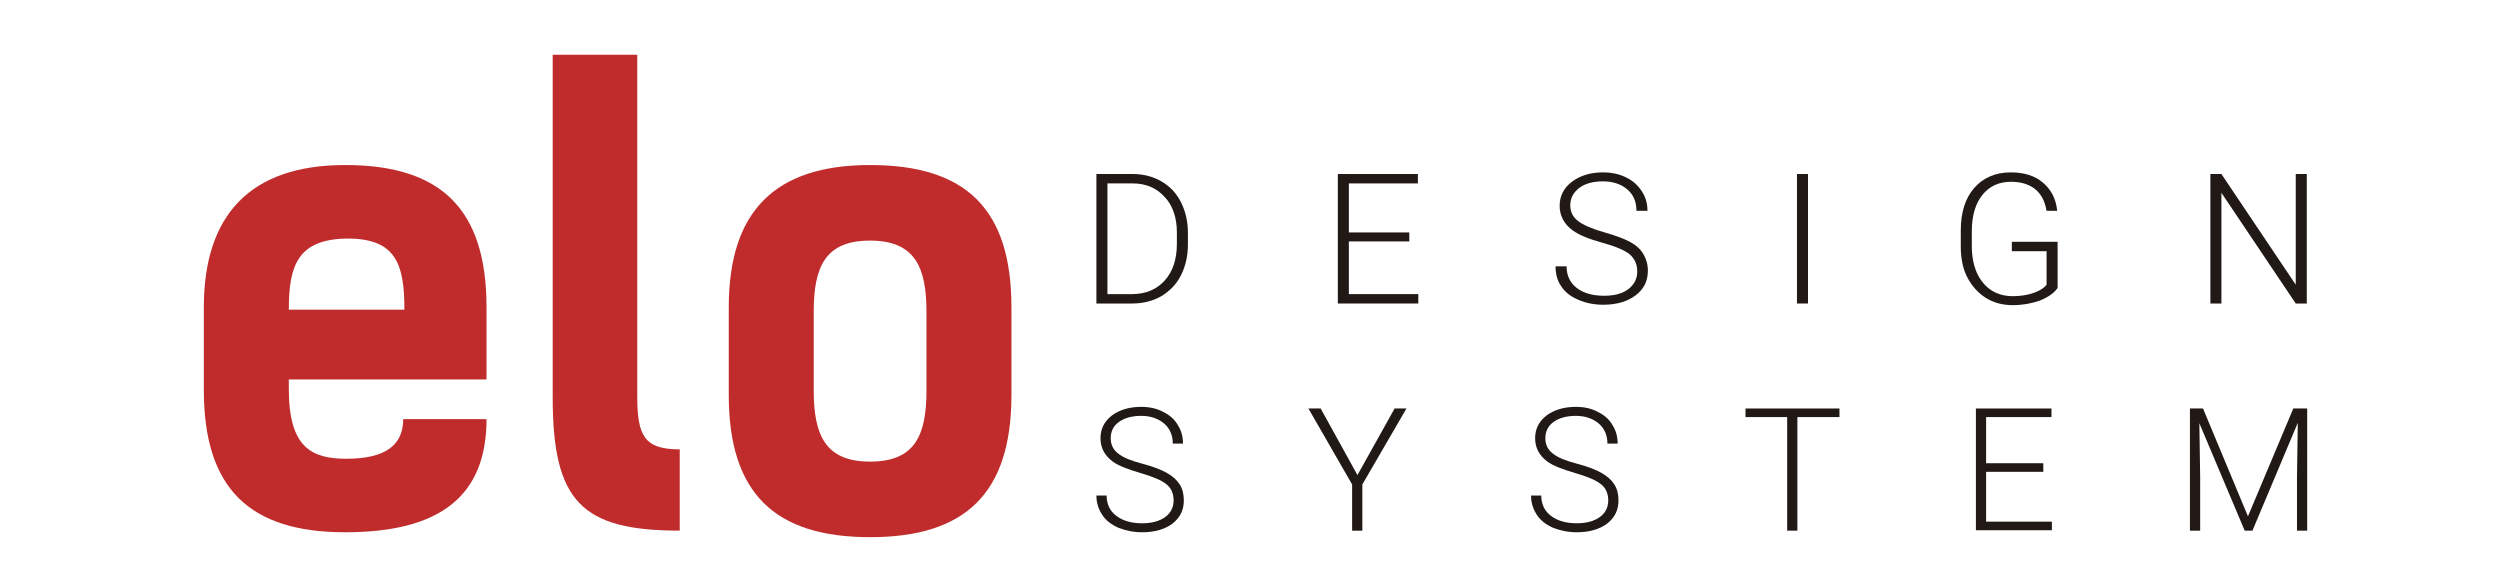
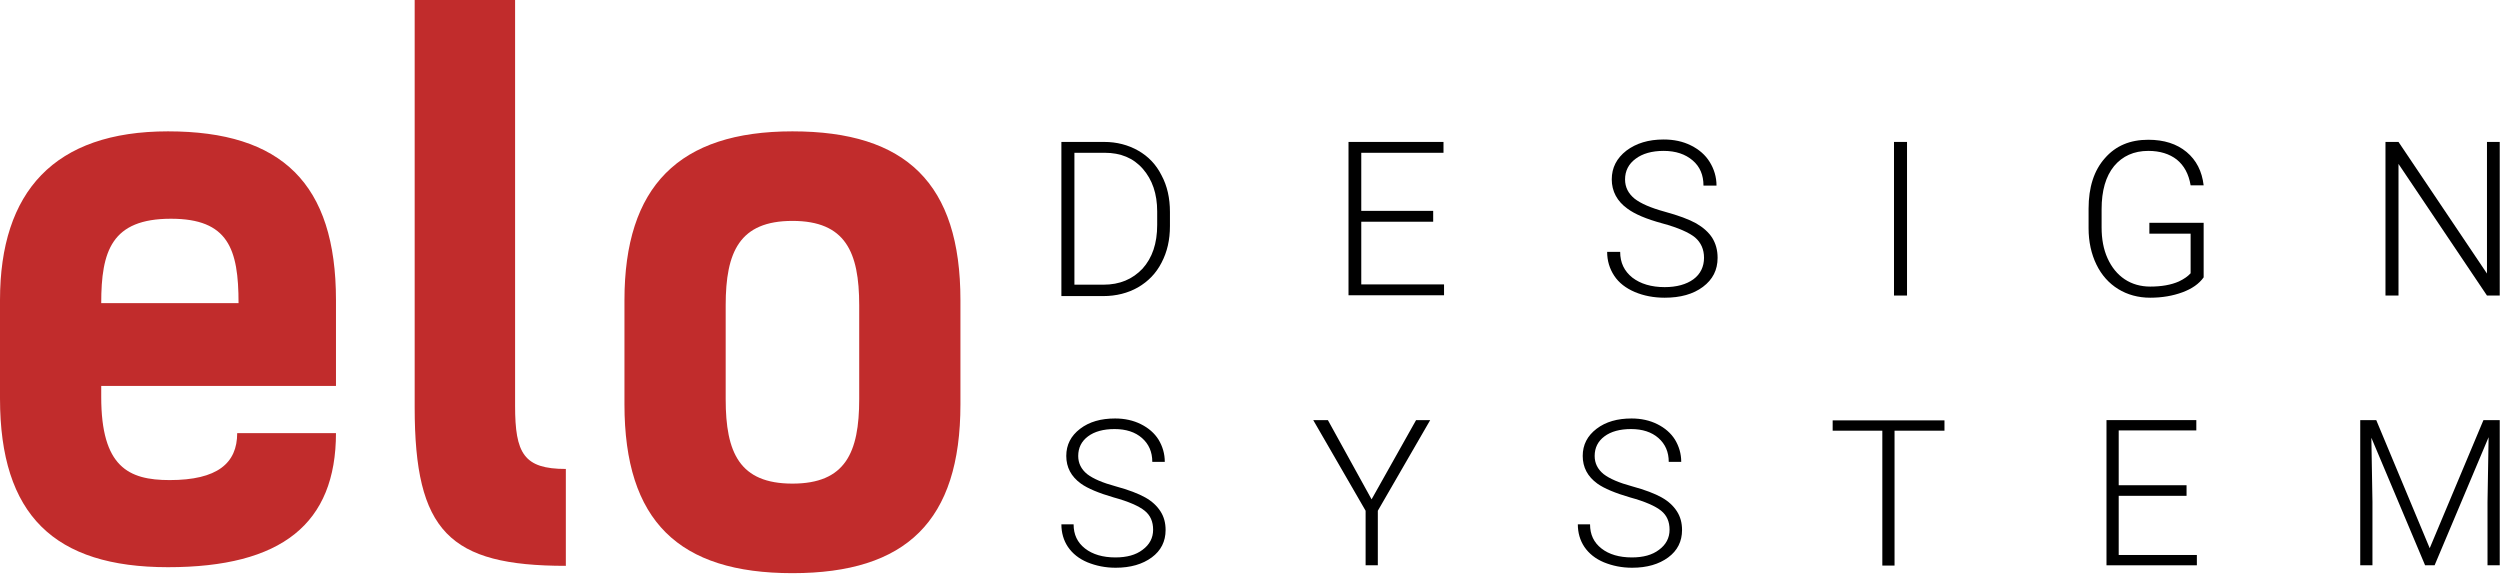
- <svg xmlns="http://www.w3.org/2000/svg" version="1.1" id="Camada_1" x="0px" y="0px" viewBox="0 0 612 143.8" style="enable-background:new 0 0 612 143.8;" xml:space="preserve">
+ <svg xmlns="http://www.w3.org/2000/svg" version="1.1" id="Camada_1" x="0px" y="0px" viewBox="0 0 921.2 211.2" style="enable-background:new 0 0 921.2 211.2;" xml:space="preserve">
  <style type="text/css">
- 	.st0{fill:#C02C2C;}
- 	.st1{fill:#211915;}
+ 	.st0{fill:#C12C2C;}
</style>
  <g id="XMLID_65_">
    <g id="XMLID_576_">
-       <path id="XMLID_582_" class="st0" d="M119.1,102.6c0,18.7-11.2,27.7-34.6,27.7s-34.6-10.7-34.6-34.8V75.2    c0-22.4,11.2-34.8,34.6-34.8s34.6,10.7,34.6,34.8v17.7H70.7v2.3c0,14.4,5.6,17.1,14.1,17.1c9.8,0,13.9-3.5,13.9-9.7H119.1z     M70.7,75.8H99c0-11.2-2.1-17.4-13.9-17.4C72.8,58.5,70.7,65.1,70.7,75.8z" />
-       <path id="XMLID_580_" class="st0" d="M135.3,13.4H156V97c0,9.8,1.8,13,10.4,13v19.9c-24,0-31.1-7.1-31.1-32.6V13.4z" />
-       <path id="XMLID_577_" class="st0" d="M178.4,96.7V75.2c0-23.4,11.2-34.8,34.6-34.8s34.6,10.7,34.6,34.8v21.5    c0,24-11.2,34.8-34.6,34.8S178.4,120.7,178.4,96.7z M226.8,95.6V76.3c0-11-2.9-17.4-13.8-17.4s-13.8,6.3-13.8,17.4v19.3    c0,11,2.9,17.4,13.8,17.4S226.8,106.7,226.8,95.6z" />
+       <path id="XMLID_582_" class="st0" d="M123.8,159.5c0,33.5-20,49.5-61.9,49.5S0,189.8,0,146.8v-36.2c0-40,20-62.2,61.9-62.2    s61.9,19.2,61.9,62.2v31.6H37.3v4.1c0,25.7,10,30.6,25.2,30.6c17.6,0,24.9-6.2,24.9-17.3H123.8z M37.3,111.7h50.6    c0-20-3.8-31.1-24.9-31.1C41.1,80.6,37.3,92.5,37.3,111.7z" />
+       <path id="XMLID_580_" class="st0" d="M152.8,0h37v149.5c0,17.6,3.2,23.3,18.7,23.3v35.7c-43,0-55.7-12.7-55.7-58.4V0z" />
+       <path id="XMLID_577_" class="st0" d="M230.1,149v-38.4c0-41.9,20-62.2,61.9-62.2s61.9,19.2,61.9,62.2V149c0,43-20,62.2-61.9,62.2    S230.1,192,230.1,149z M316.6,147.1v-34.6c0-19.7-5.1-31.1-24.6-31.1s-24.6,11.4-24.6,31.1v34.6c0,19.7,5.1,31.1,24.6,31.1    S316.6,166.8,316.6,147.1z" />
    </g>
    <g id="XMLID_519_">
      <g id="XMLID_549_">
-         <g id="XMLID_110_">
-           <path id="XMLID_121_" class="st1" d="M287.3,122.5c0-1.7-0.6-3-1.7-3.9c-1.2-1-3.3-1.9-6.4-2.8c-3.1-0.9-5.4-1.8-6.8-2.8      c-2-1.5-3-3.4-3-5.7c0-2.3,0.9-4.1,2.8-5.6c1.9-1.4,4.3-2.1,7.2-2.1c2,0,3.8,0.4,5.3,1.2c1.6,0.8,2.8,1.8,3.6,3.2      c0.9,1.4,1.3,2.9,1.3,4.6h-2.5c0-2-0.7-3.7-2.1-4.9c-1.4-1.2-3.3-1.9-5.6-1.9c-2.3,0-4.1,0.5-5.5,1.5c-1.4,1-2,2.4-2,4      c0,1.5,0.6,2.8,1.8,3.7c1.2,1,3.2,1.8,5.9,2.5c2.7,0.7,4.7,1.5,6.1,2.3c1.4,0.8,2.4,1.7,3.1,2.8c0.7,1.1,1,2.4,1,3.9      c0,2.4-0.9,4.2-2.8,5.7c-1.9,1.4-4.4,2.1-7.4,2.1c-2.1,0-4-0.4-5.8-1.1c-1.8-0.8-3.1-1.8-4-3.2c-0.9-1.4-1.4-2.9-1.4-4.7h2.5      c0,2.1,0.8,3.8,2.4,5c1.6,1.2,3.7,1.8,6.3,1.8c2.3,0,4.2-0.5,5.6-1.5C286.6,125.6,287.3,124.2,287.3,122.5z" />
-           <path id="XMLID_119_" class="st1" d="M332.3,116.3l9.1-16.3h2.9l-10.8,18.6v11.3h-2.5v-11.3L320.3,100h3L332.3,116.3z" />
-           <path id="XMLID_117_" class="st1" d="M393.7,122.5c0-1.7-0.6-3-1.7-3.9c-1.2-1-3.3-1.9-6.4-2.8c-3.1-0.9-5.4-1.8-6.8-2.8      c-2-1.5-3-3.4-3-5.7c0-2.3,0.9-4.1,2.8-5.6c1.9-1.4,4.3-2.1,7.2-2.1c2,0,3.8,0.4,5.3,1.2c1.6,0.8,2.8,1.8,3.6,3.2      c0.9,1.4,1.3,2.9,1.3,4.6h-2.5c0-2-0.7-3.7-2.1-4.9c-1.4-1.2-3.3-1.9-5.6-1.9c-2.3,0-4.1,0.5-5.5,1.5c-1.4,1-2,2.4-2,4      c0,1.5,0.6,2.8,1.8,3.7c1.2,1,3.2,1.8,5.9,2.5c2.7,0.7,4.7,1.5,6.1,2.3c1.4,0.8,2.4,1.7,3.1,2.8c0.7,1.1,1,2.4,1,3.9      c0,2.4-0.9,4.2-2.8,5.7c-1.9,1.4-4.4,2.1-7.4,2.1c-2.1,0-4-0.4-5.8-1.1c-1.8-0.8-3.1-1.8-4-3.2c-0.9-1.4-1.4-2.9-1.4-4.7h2.5      c0,2.1,0.8,3.8,2.4,5c1.6,1.2,3.7,1.8,6.3,1.8c2.3,0,4.2-0.5,5.6-1.5C393,125.6,393.7,124.2,393.7,122.5z" />
-           <path id="XMLID_115_" class="st1" d="M450.3,102.1H440v27.8h-2.5v-27.8h-10.2V100h23V102.1z" />
-           <path id="XMLID_113_" class="st1" d="M500.2,115.5h-14v12.2h16.1v2.1h-18.6V100h18.5v2.1h-16v11.3h14V115.5z" />
-           <path id="XMLID_111_" class="st1" d="M539.3,100l11,26.4l11.1-26.4h3.4v29.9h-2.5v-13l0.2-13.4l-11.1,26.4h-1.9l-11.1-26.3      l0.2,13.2v13.1h-2.5V100H539.3z" />
+         <g id="XMLID_699_">
+           <path id="XMLID_727_" d="M424.9,195.2c0-3-1-5.3-3.1-7c-2.1-1.7-5.9-3.4-11.4-4.9c-5.5-1.6-9.6-3.3-12.1-5.1      c-3.6-2.6-5.4-6-5.4-10.2c0-4.1,1.7-7.4,5.1-10c3.4-2.6,7.7-3.8,12.9-3.8c3.5,0,6.7,0.7,9.5,2.1c2.8,1.4,5,3.3,6.5,5.7      c1.5,2.5,2.3,5.2,2.3,8.2h-4.6c0-3.7-1.3-6.6-3.8-8.8c-2.5-2.2-5.9-3.3-10.1-3.3c-4.1,0-7.4,0.9-9.8,2.7      c-2.4,1.8-3.6,4.2-3.6,7.2c0,2.7,1.1,4.9,3.3,6.7c2.2,1.7,5.7,3.2,10.5,4.5c4.8,1.3,8.4,2.7,10.9,4.1s4.3,3.1,5.6,5.1      c1.3,2,1.9,4.3,1.9,6.9c0,4.2-1.7,7.6-5.1,10.1c-3.4,2.5-7.8,3.8-13.3,3.8c-3.8,0-7.2-0.7-10.4-2c-3.1-1.3-5.5-3.2-7.2-5.7      c-1.6-2.4-2.4-5.2-2.4-8.3h4.5c0,3.8,1.4,6.7,4.2,8.9c2.8,2.2,6.6,3.3,11.2,3.3c4.2,0,7.5-0.9,10-2.8      C423.6,200.7,424.9,198.2,424.9,195.2z" />
+           <path id="XMLID_725_" d="M505.4,184l16.4-29.2h5.2l-19.3,33.4v20.1h-4.5v-20.1l-19.3-33.4h5.4L505.4,184z" />
+           <path id="XMLID_723_" d="M615.2,195.2c0-3-1-5.3-3.1-7c-2.1-1.7-5.9-3.4-11.4-4.9c-5.5-1.6-9.6-3.3-12.1-5.1      c-3.6-2.6-5.4-6-5.4-10.2c0-4.1,1.7-7.4,5.1-10c3.4-2.6,7.7-3.8,12.9-3.8c3.5,0,6.7,0.7,9.5,2.1c2.8,1.4,5,3.3,6.5,5.7      c1.5,2.5,2.3,5.2,2.3,8.2h-4.6c0-3.7-1.3-6.6-3.8-8.8c-2.5-2.2-5.9-3.3-10.1-3.3c-4.1,0-7.4,0.9-9.8,2.7      c-2.4,1.8-3.6,4.2-3.6,7.2c0,2.7,1.1,4.9,3.3,6.7c2.2,1.7,5.7,3.2,10.5,4.5c4.8,1.3,8.4,2.7,10.9,4.1s4.3,3.1,5.6,5.1      c1.3,2,1.9,4.3,1.9,6.9c0,4.2-1.7,7.6-5.1,10.1c-3.4,2.5-7.8,3.8-13.3,3.8c-3.8,0-7.2-0.7-10.4-2c-3.1-1.3-5.5-3.2-7.2-5.7      c-1.6-2.4-2.4-5.2-2.4-8.3h4.5c0,3.8,1.4,6.7,4.2,8.9c2.8,2.2,6.6,3.3,11.2,3.3c4.2,0,7.5-0.9,10-2.8      C613.9,200.7,615.2,198.2,615.2,195.2z" />
+           <path id="XMLID_704_" d="M716.4,158.7h-18.3v49.7h-4.5v-49.7h-18.3v-3.8h41.2V158.7z" />
+           <path id="XMLID_702_" d="M805.7,182.7h-25v21.8h28.8v3.8h-33.3v-53.5h33.1v3.8h-28.6v20.2h25V182.7z" />
+           <path id="XMLID_700_" d="M875.6,154.8l19.7,47.2l19.8-47.2h6v53.5h-4.5v-23.3l0.4-23.9l-19.9,47.2h-3.5l-19.8-47l0.4,23.6v23.4      h-4.5v-53.5H875.6z" />
        </g>
      </g>
      <g id="XMLID_520_">
-         <g id="XMLID_130_">
-           <path id="XMLID_141_" class="st1" d="M268.4,74.3V42.6h8.9c2.6,0,4.9,0.6,7,1.8c2.1,1.2,3.7,2.9,4.8,5.1      c1.1,2.2,1.7,4.7,1.7,7.5v2.9c0,2.8-0.6,5.3-1.7,7.5s-2.8,3.9-4.8,5.1c-2.1,1.2-4.5,1.8-7.2,1.8H268.4z M271.1,44.9V72h6      c3.3,0,6-1.1,8-3.3c2-2.2,3-5.2,3-9v-2.8c0-3.6-1-6.6-3-8.7c-2-2.2-4.6-3.3-7.8-3.3H271.1z" />
-           <path id="XMLID_139_" class="st1" d="M345,59.1h-14.8V72h17v2.3h-19.7V42.6h19.6v2.3h-16.9v12H345V59.1z" />
-           <path id="XMLID_137_" class="st1" d="M400.8,66.5c0-1.8-0.6-3.1-1.8-4.2c-1.2-1-3.5-2-6.8-2.9c-3.3-0.9-5.7-1.9-7.2-3      c-2.1-1.5-3.2-3.6-3.2-6c0-2.4,1-4.4,3-5.9c2-1.5,4.5-2.3,7.6-2.3c2.1,0,4,0.4,5.6,1.2c1.7,0.8,2.9,1.9,3.9,3.4s1.4,3.1,1.4,4.8      h-2.7c0-2.2-0.7-3.9-2.2-5.2s-3.5-2-6-2c-2.4,0-4.3,0.5-5.8,1.6c-1.4,1.1-2.2,2.5-2.2,4.2c0,1.6,0.6,2.9,1.9,3.9      c1.3,1,3.4,1.9,6.2,2.7c2.8,0.8,5,1.6,6.5,2.4c1.5,0.8,2.6,1.8,3.3,3c0.7,1.2,1.1,2.5,1.1,4.1c0,2.5-1,4.5-3,6      c-2,1.5-4.6,2.3-7.9,2.3c-2.2,0-4.3-0.4-6.1-1.2c-1.9-0.8-3.3-1.9-4.2-3.3c-1-1.4-1.4-3.1-1.4-4.9h2.7c0,2.2,0.8,4,2.5,5.3      c1.7,1.3,3.9,1.9,6.7,1.9c2.5,0,4.4-0.5,5.9-1.6C400,69.7,400.8,68.3,400.8,66.5z" />
-           <path id="XMLID_135_" class="st1" d="M442.6,74.3h-2.7V42.6h2.7V74.3z" />
-           <path id="XMLID_133_" class="st1" d="M503.7,70.5c-0.9,1.3-2.4,2.3-4.4,3.1c-2,0.7-4.2,1.1-6.6,1.1c-2.5,0-4.7-0.6-6.6-1.8      c-1.9-1.2-3.4-2.9-4.5-5s-1.6-4.7-1.6-7.5v-4c0-4.4,1.1-7.9,3.3-10.4c2.2-2.5,5.2-3.8,8.9-3.8c3.3,0,5.9,0.8,7.9,2.5      c2,1.7,3.2,3.9,3.5,6.9H501c-0.4-2.3-1.3-4.1-2.8-5.3c-1.5-1.2-3.5-1.8-5.9-1.8c-3,0-5.3,1.1-7,3.2c-1.7,2.1-2.6,5.1-2.6,8.9      v3.7c0,2.4,0.4,4.5,1.2,6.4c0.8,1.8,2,3.3,3.5,4.3c1.5,1,3.3,1.5,5.3,1.5c2.3,0,4.3-0.4,5.9-1.1c1.1-0.5,1.9-1,2.4-1.7v-8.2      h-8.5v-2.3h11.2V70.5z" />
-           <path id="XMLID_131_" class="st1" d="M564.7,74.3H562l-18.2-27.1v27.1h-2.7V42.6h2.7l18.2,27.1V42.6h2.7V74.3z" />
+         <g id="XMLID_705_">
+           <path id="XMLID_719_" d="M391.1,108.9V52.3h15.8c4.6,0,8.8,1.1,12.5,3.2s6.6,5.1,8.6,9.1c2.1,3.9,3.1,8.4,3.1,13.5v5.2      c0,5.1-1,9.5-3.1,13.5c-2,3.9-4.9,6.9-8.7,9.1c-3.7,2.1-8,3.2-12.8,3.2H391.1z M395.9,56.3v48.6h10.7c6,0,10.7-2,14.4-5.9      c3.6-4,5.4-9.3,5.4-16.1v-5c0-6.5-1.8-11.7-5.3-15.7s-8.2-5.9-14-5.9H395.9z" />
+           <path id="XMLID_717_" d="M528.1,81.7h-26.5v23.1h30.5v4h-35.2V52.3h35v4h-30.3v21.4h26.5V81.7z" />
+           <path id="XMLID_715_" d="M627.9,95c0-3.1-1.1-5.6-3.3-7.5c-2.2-1.8-6.2-3.6-12.1-5.2c-5.9-1.6-10.1-3.4-12.8-5.4      c-3.8-2.7-5.8-6.4-5.8-10.8c0-4.3,1.8-7.8,5.4-10.6c3.6-2.7,8.1-4.1,13.7-4.1c3.8,0,7.1,0.7,10.1,2.2c3,1.5,5.3,3.5,6.9,6.1      c1.6,2.6,2.5,5.5,2.5,8.7h-4.8c0-3.9-1.3-7-4-9.3s-6.2-3.5-10.7-3.5c-4.3,0-7.8,1-10.3,2.9c-2.6,1.9-3.9,4.5-3.9,7.6      c0,2.9,1.2,5.2,3.5,7.1c2.3,1.8,6,3.4,11.1,4.8c5.1,1.4,8.9,2.8,11.6,4.3c2.6,1.5,4.6,3.3,5.9,5.3c1.3,2.1,2,4.5,2,7.4      c0,4.5-1.8,8-5.4,10.7c-3.6,2.7-8.3,4-14.1,4c-4,0-7.7-0.7-11-2.1c-3.3-1.4-5.9-3.4-7.6-6c-1.7-2.6-2.6-5.5-2.6-8.8h4.8      c0,4,1.5,7.1,4.5,9.5c3,2.3,7,3.5,11.9,3.5c4.4,0,8-1,10.6-2.9S627.9,98.2,627.9,95z" />
+           <path id="XMLID_713_" d="M702.7,108.9h-4.8V52.3h4.8V108.9z" />
+           <path id="XMLID_710_" d="M812,102.2c-1.7,2.4-4.3,4.2-7.8,5.5c-3.5,1.3-7.5,2-11.9,2c-4.4,0-8.4-1.1-11.8-3.2s-6.1-5.1-8-9      s-2.9-8.4-2.9-13.4v-7.2c0-7.9,2-14.1,6-18.6c4-4.6,9.3-6.8,16-6.8c5.8,0,10.5,1.5,14.1,4.5c3.6,3,5.7,7.1,6.3,12.3h-4.8      c-0.7-4.2-2.4-7.3-5.1-9.5c-2.7-2.1-6.2-3.2-10.5-3.2c-5.3,0-9.5,1.9-12.6,5.6c-3.1,3.8-4.6,9.1-4.6,15.9v6.7      c0,4.3,0.7,8.1,2.2,11.4c1.5,3.3,3.6,5.9,6.3,7.7c2.7,1.8,5.9,2.7,9.4,2.7c4.1,0,7.7-0.6,10.6-1.9c1.9-0.9,3.3-1.9,4.3-3V86.1      H792v-4h20V102.2z" />
+           <path id="XMLID_708_" d="M921.2,108.9h-4.8l-32.6-48.5v48.5H879V52.3h4.8l32.6,48.5V52.3h4.7V108.9z" />
        </g>
      </g>
    </g>
  </g>
</svg>
